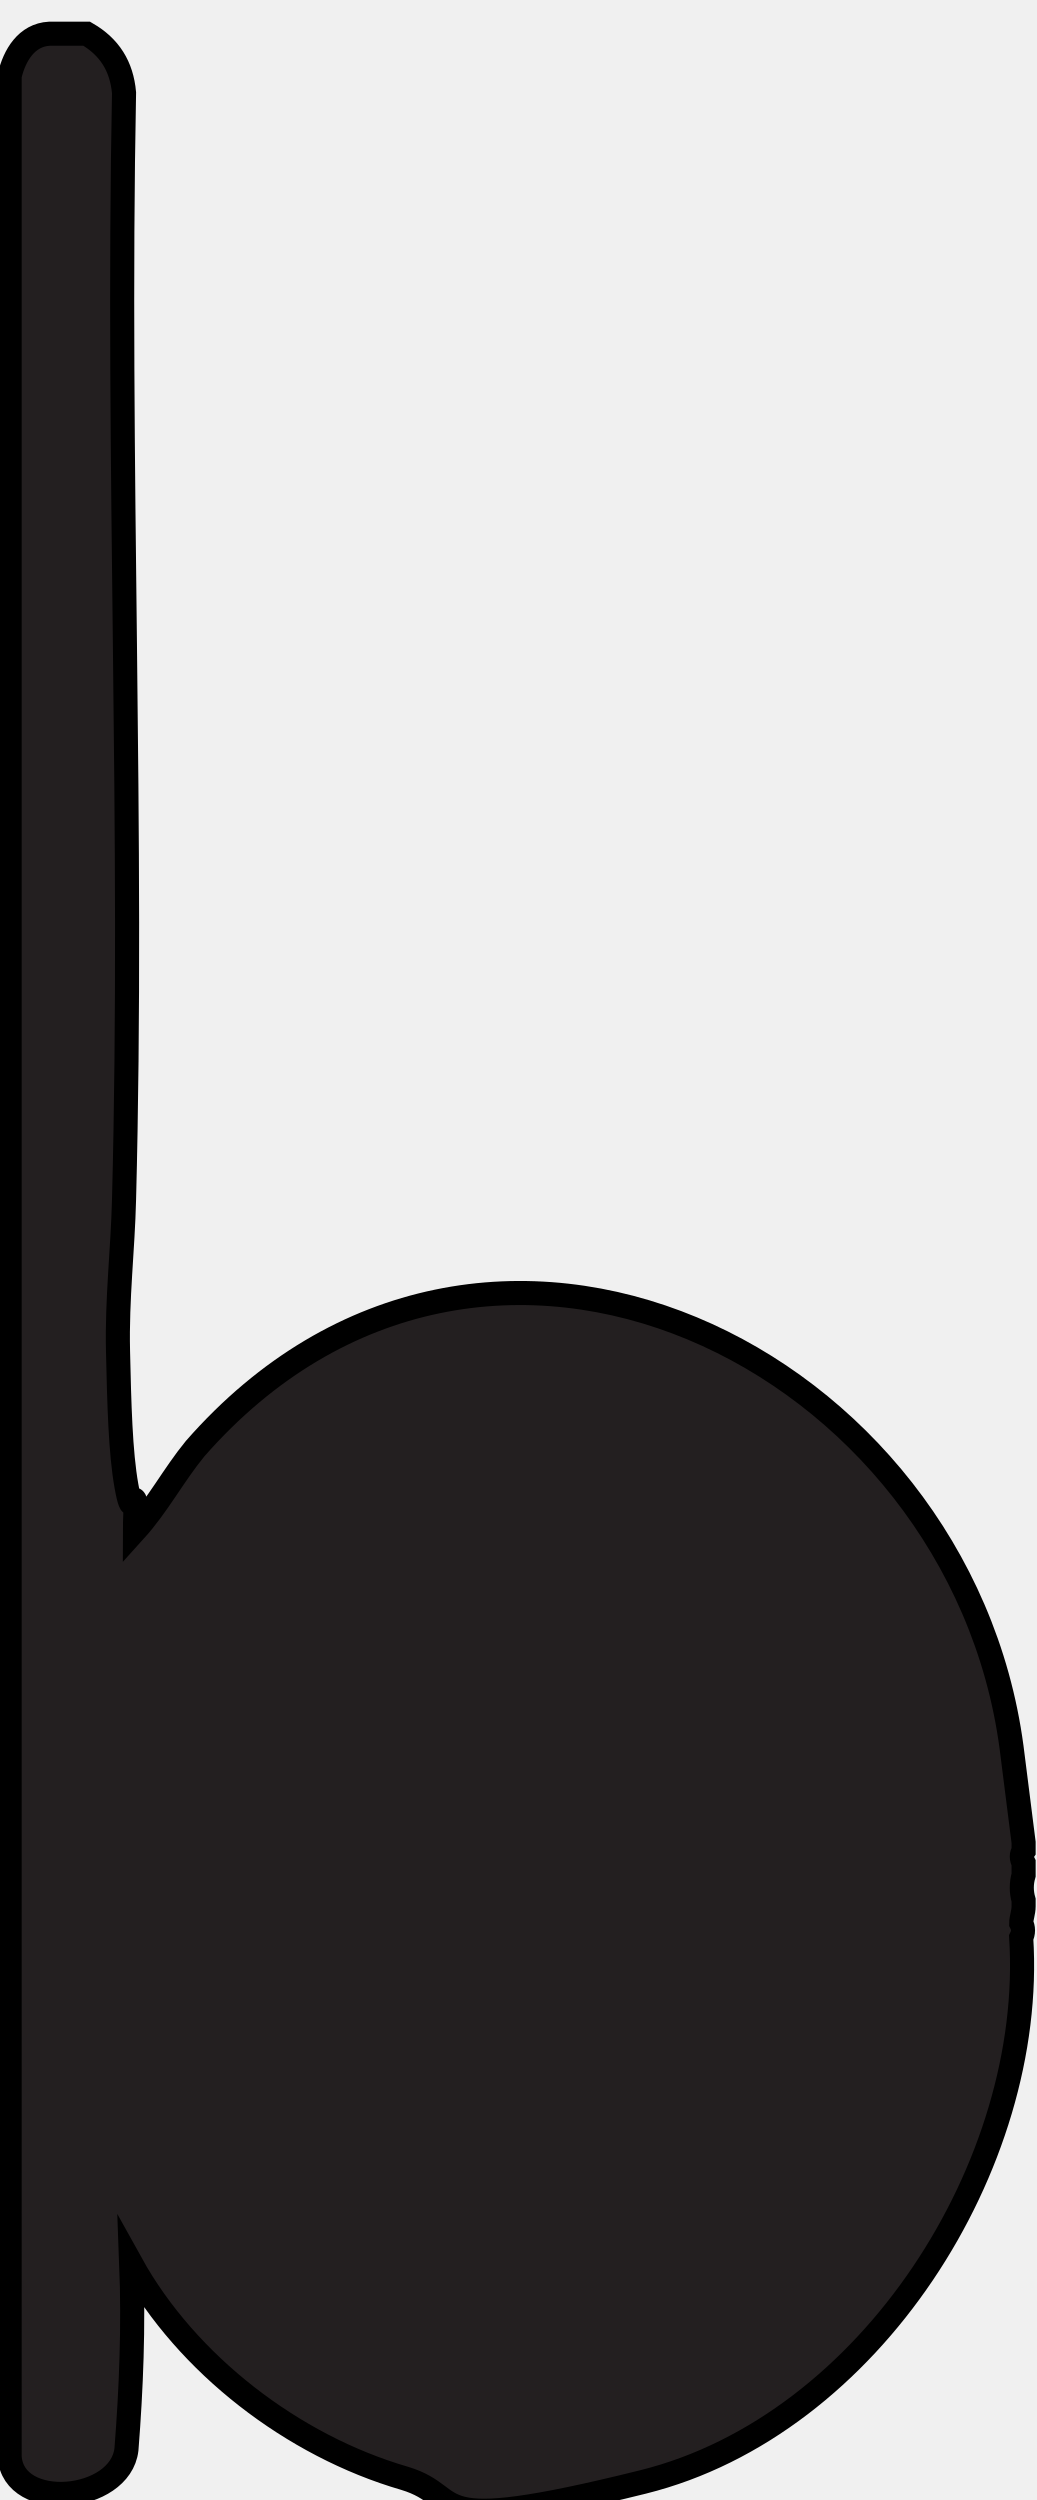
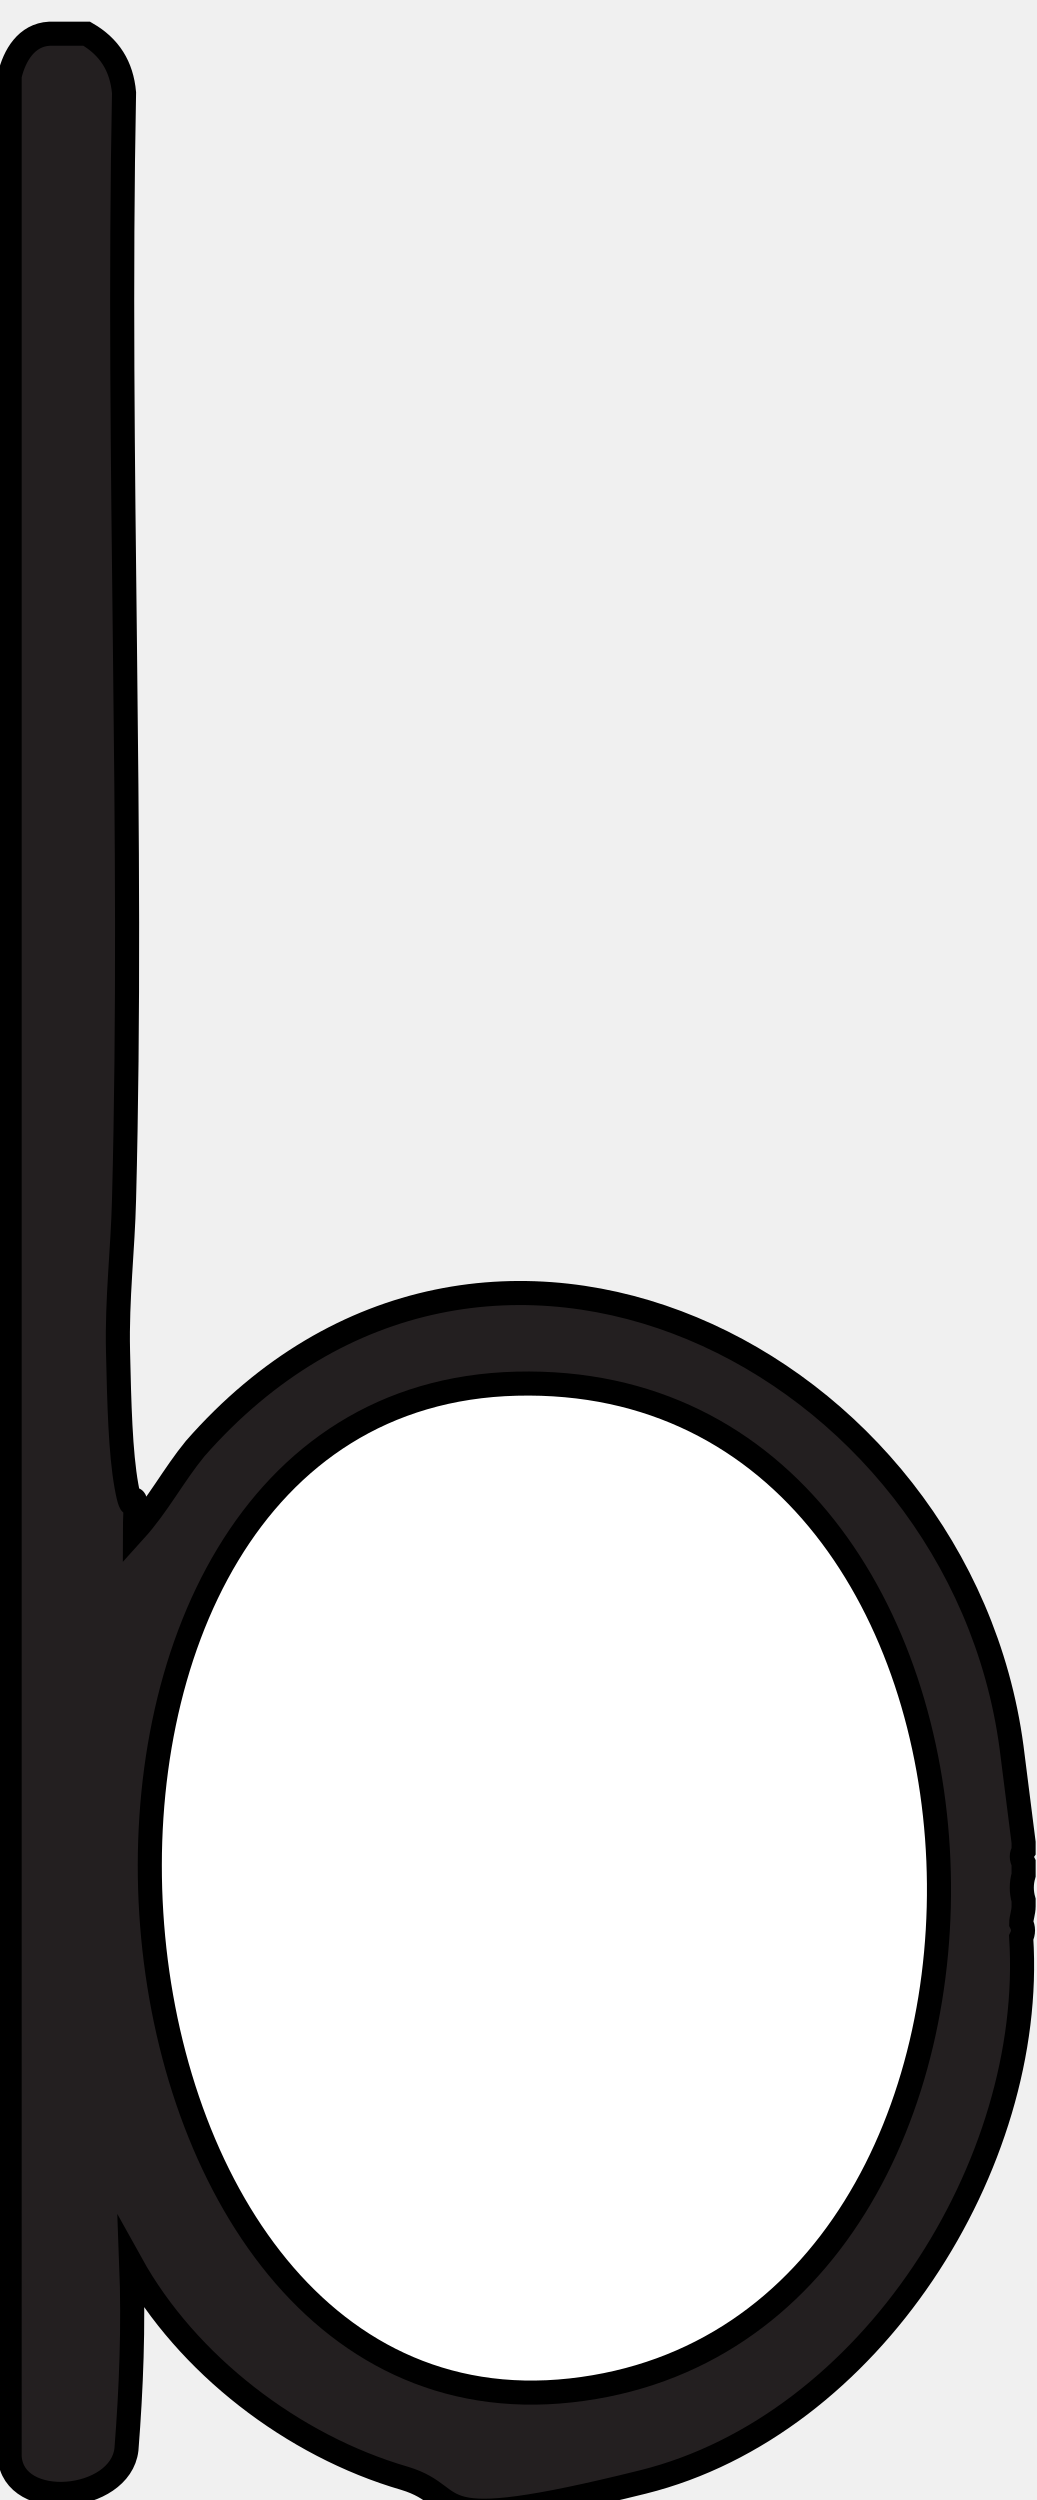
<svg xmlns="http://www.w3.org/2000/svg" id="Layer_2" version="1.1" viewBox="-1 -1 86.1 207.6">
  <defs>
    <style>
      .st6 {
        fill: #231f20;
        stroke: #000;
        stroke-miterlimit: 10;
        stroke-width: 2px;
      }
+ 
+       .st2 {
+         fill: #ffffff;
+         stroke: #000;
+         stroke-miterlimit: 10;
+         stroke-width: 2px;
+       }
    </style>
  </defs>
  <path class="st6" d="M6.2,1.8c1.9,1.1,2.9,2.7,3.1,4.9-.6,30.6.8,61.3,0,91.9-.1,4.2-.6,8.2-.5,12.6s.2,8.4.7,11.2.6.7.7,1.2,0,1.7,0,2.5c1.9-2.1,3.2-4.6,5-6.8,24-27.4,63.5-7.5,67.8,24.8l1,7.9v.7c-.2.3-.2.6,0,1v1c-.2.7-.2,1.4,0,2.1v.5c0,.5-.2,1-.2,1.4.2.4.2.8,0,1.2,1.2,18.8-12.5,40.5-31.4,45.2s-14.5,1.3-19.8-.3c-9.3-2.7-18.1-9.5-22.7-17.8.2,5.2,0,10.3-.4,15.4-.5,4.4-9.4,5.2-9.7.6V5.3C.2,3.6,1.2,1.9,3.1,1.8h3.1Z" />
+   <path class="st2" d="M41.9,113.9c44.8-1.1,47.1,78.9,4.5,83.6S-2.4,115,41.9,113.9Z" />
</svg>
